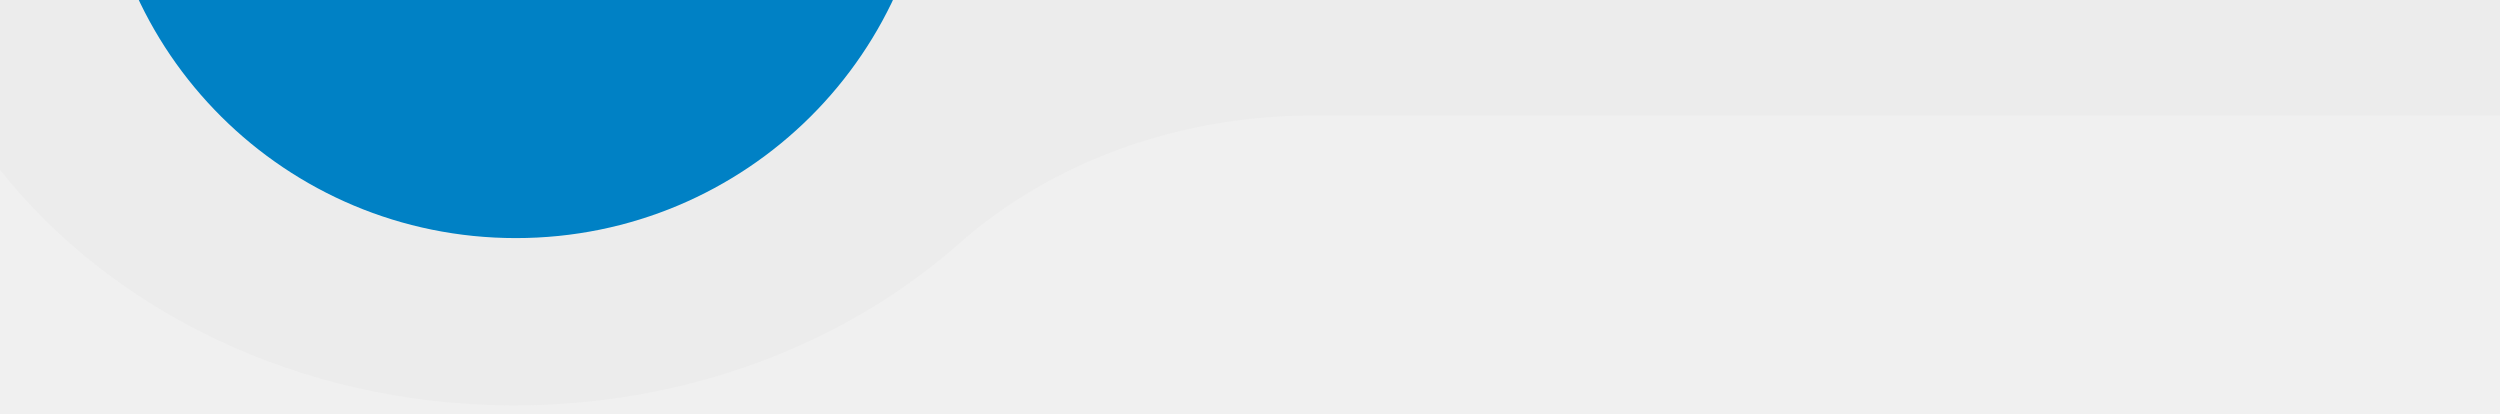
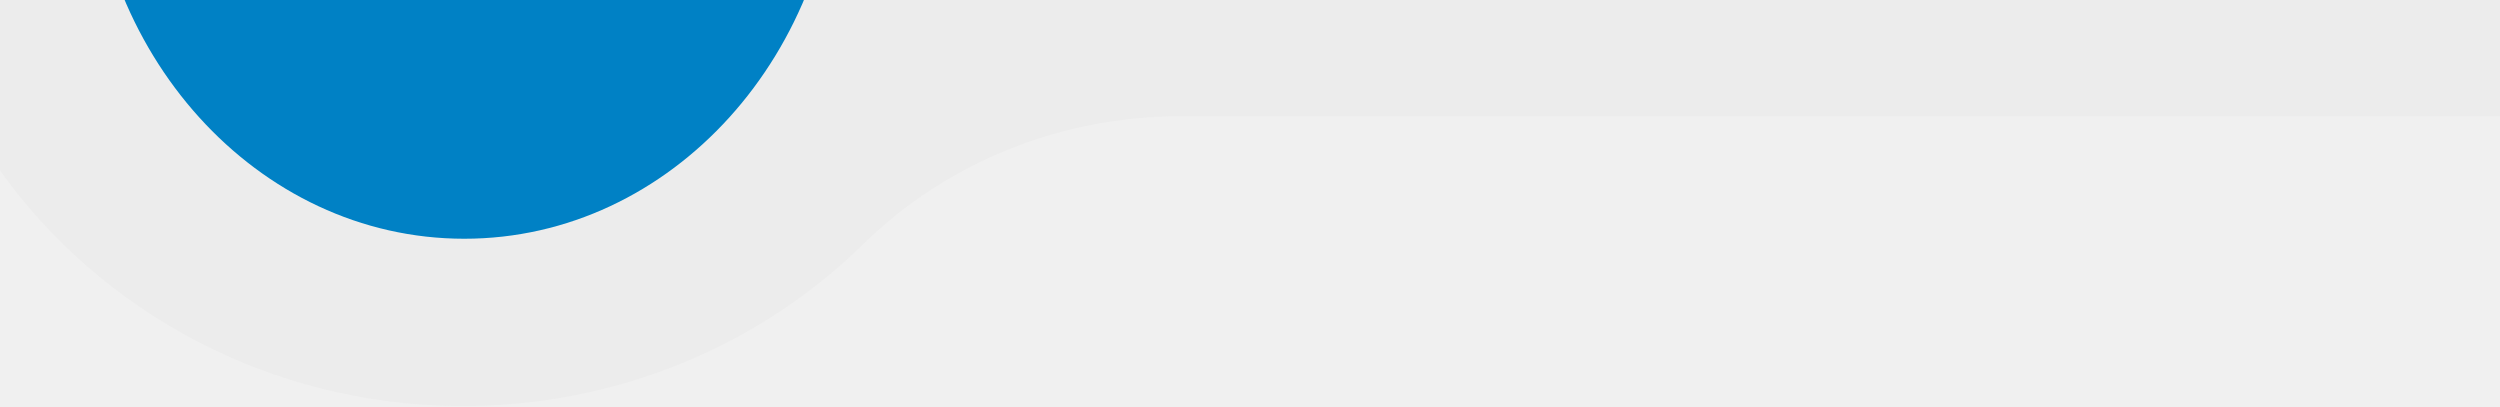
- <svg xmlns="http://www.w3.org/2000/svg" width="1444" height="239" viewBox="0 0 1444 239" fill="none">
-   <g clip-path="url(#clip0_13:4)">
-     <path d="M0 -341.517V98.123C64.662 179.627 172.62 233.543 294.826 234.166C396.346 234.684 488.187 198.777 554.038 140.627C607.725 93.221 681.281 66.74 757.877 66.74H1604.44V-341.517H0Z" fill="#ECECEC" />
-     <path d="M297.968 137.524C430.885 137.524 538.635 30.287 538.635 -101.997C538.635 -234.28 430.885 -341.517 297.968 -341.517C165.052 -341.517 57.302 -234.28 57.302 -101.997C57.302 30.287 165.052 137.524 297.968 137.524Z" fill="#0081C5" />
-   </g>
-   <defs>
-     <clipPath id="clip0_13:4">
-       <rect width="1444" height="238.375" fill="white" />
-     </clipPath>
-   </defs>
+ <svg xmlns="http://www.w3.org/2000/svg" width="800" height="130" viewBox="0 0 800 130" fill="none">
+   <path d="M7.3304e-06 -189V54.568C32.242 99.723 86.073 129.593 147.004 129.939C197.624 130.226 243.417 110.332 276.252 78.116C303.021 51.852 339.697 37.182 377.889 37.182H800V-189H7.3304e-06Z" fill="#ECECEC" />
+   <path d="M148.57 76.397C214.846 76.397 268.572 16.986 268.572 -56.301C268.572 -129.589 214.846 -189 148.57 -189C82.299 -189 28.574 -129.589 28.574 -56.301C28.574 16.986 82.299 76.397 148.57 76.397Z" fill="#0081C5" />
</svg>
